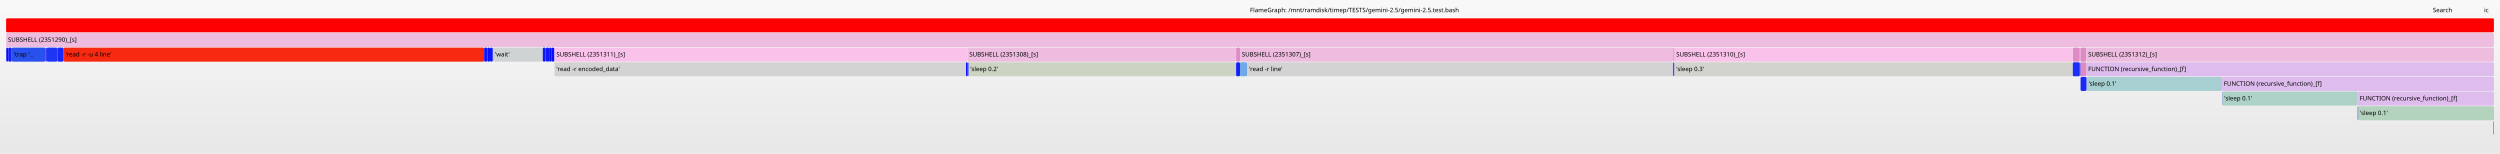
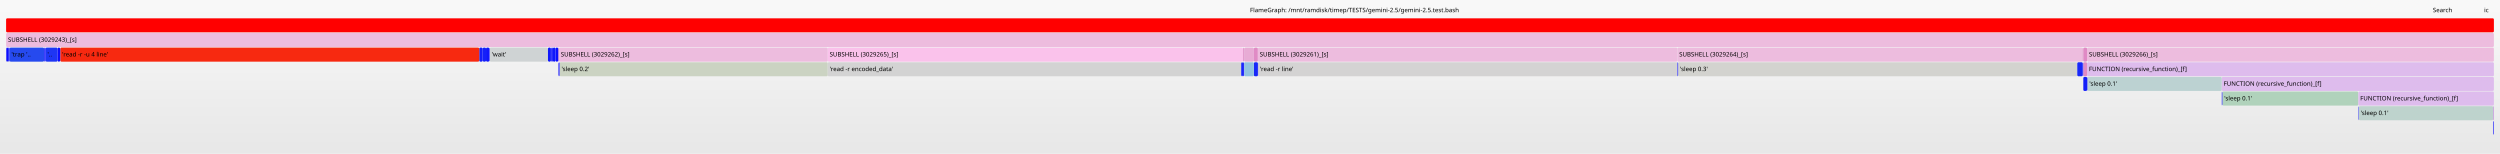
<svg xmlns="http://www.w3.org/2000/svg" version="1.1" width="4096" height="252" viewBox="0 0 4096 252">
  <defs>
    <linearGradient id="background" y1="0" y2="1" x1="0" x2="0">
      <stop stop-color="#f8f8f8" offset="5%" />
      <stop stop-color="#e8e8e8" offset="95%" />
    </linearGradient>
  </defs>
  <style type="text/css">
        text { font-family:Verdana; font-size:10px; fill:rgb(0,0,0); }
        .hide { display:none; }
        .parent { opacity:0.5; }
</style>
  <rect x="0.0" y="0" width="4096.0" height="252.0" fill="url(#background)" />
  <text id="title" x="2048.00" y="20">FlameGraph: /mnt/ramdisk/timep/TESTS/gemini-2.5/gemini-2.5.test.bash</text>
  <text id="details" x="10.00" y="237"> </text>
  <text id="unzoom" x="10.00" y="20" class="hide">Reset Zoom</text>
  <text id="search" x="3986.00" y="20">Search</text>
  <text id="ignorecase" x="4070.00" y="20">ic</text>
  <text id="matched" x="3986.00" y="237"> </text>
  <g id="frames">
    <g>
-       <rect x="3396.1" y="78" width="11.1" height="23.0" fill="rgb(223.543,138.493,197.329)" rx="2" ry="2" />
-       <text x="3399.08" y="92.5" />
-     </g>
-     <g>
-       <rect x="3418.5" y="126" width="0.2" height="23.0" fill="rgb(0,1,254)" rx="2" ry="2" />
-       <text x="3421.53" y="140.5" />
-     </g>
-     <g>
-       <rect x="10.1" y="78" width="1.0" height="23.0" fill="rgb(2,5,254)" rx="2" ry="2" />
-       <text x="13.15" y="92.5" />
-     </g>
-     <g>
-       <rect x="3396.1" y="102" width="11.1" height="23.0" fill="rgb(27,47,246)" rx="2" ry="2" />
-       <text x="3399.08" y="116.5" />
-     </g>
-     <g>
-       <rect x="3640.5" y="126" width="445.5" height="23.0" fill="rgb(221.661,188.322,236.664)" rx="2" ry="2" />
-       <text x="3643.52" y="140.5">FUNCTION (recursive_function)_[f]</text>
-     </g>
-     <g>
-       <rect x="2742.1" y="78" width="0.5" height="23.0" fill="rgb(222.964,138.506,196.753)" rx="2" ry="2" />
-       <text x="2745.09" y="92.5" />
+       <rect x="2038.2" y="102" width="0.1" height="23.0" fill="rgb(0,1,254)" rx="2" ry="2" />
+       <text x="2041.16" y="116.5" />
+     </g>
+     <g>
+       <rect x="3420.0" y="126" width="0.2" height="23.0" fill="rgb(0,1,254)" rx="2" ry="2" />
+       <text x="3422.98" y="140.5" />
+     </g>
+     <g>
+       <rect x="2748.2" y="78" width="664.0" height="23.0" fill="rgb(236.641,188.241,221.62)" rx="2" ry="2" />
+       <text x="2751.15" y="92.5">SUBSHELL (3029264)_[s]</text>
+     </g>
+     <g>
+       <rect x="902.8" y="78" width="0.3" height="23.0" fill="rgb(0,1,254)" rx="2" ry="2" />
+       <text x="905.81" y="92.5" />
+     </g>
+     <g>
+       <rect x="802.4" y="78" width="95.4" height="23.0" fill="rgb(207,211,212)" rx="2" ry="2" />
+       <text x="805.37" y="92.5">'wait'</text>
+     </g>
+     <g>
+       <rect x="3864.3" y="174" width="0.2" height="23.0" fill="rgb(0,1,254)" rx="2" ry="2" />
+       <text x="3867.31" y="188.5" />
+     </g>
+     <g>
+       <rect x="3863.9" y="174" width="0.2" height="23.0" fill="rgb(0,1,254)" rx="2" ry="2" />
+       <text x="3866.91" y="188.5" />
+     </g>
+     <g>
+       <rect x="3419.5" y="126" width="0.2" height="23.0" fill="rgb(0,1,254)" rx="2" ry="2" />
+       <text x="3422.52" y="140.5" />
+     </g>
+     <g>
+       <rect x="801.7" y="78" width="0.2" height="23.0" fill="rgb(0,1,254)" rx="2" ry="2" />
+       <text x="804.72" y="92.5" />
+     </g>
+     <g>
+       <rect x="916.6" y="102" width="0.3" height="23.0" fill="rgb(0,1,254)" rx="2" ry="2" />
+       <text x="919.64" y="116.5" />
+     </g>
+     <g>
+       <rect x="3864.5" y="174" width="0.2" height="23.0" fill="rgb(0,1,254)" rx="2" ry="2" />
+       <text x="3867.47" y="188.5" />
+     </g>
+     <g>
+       <rect x="2037.8" y="78" width="0.2" height="23.0" fill="rgb(222.955,138.474,196.737)" rx="2" ry="2" />
+       <text x="2040.78" y="92.5" />
+     </g>
+     <g>
+       <rect x="916.5" y="102" width="0.1" height="23.0" fill="rgb(0,1,254)" rx="2" ry="2" />
+       <text x="919.46" y="116.5" />
+     </g>
+     <g>
+       <rect x="910.2" y="78" width="4.4" height="23.0" fill="rgb(11,14,253)" rx="2" ry="2" />
+       <text x="913.25" y="92.5" />
+     </g>
+     <g>
+       <rect x="3640.7" y="150" width="0.1" height="23.0" fill="rgb(0,1,254)" rx="2" ry="2" />
+       <text x="3643.67" y="164.5" />
+     </g>
+     <g>
+       <rect x="3412.2" y="78" width="1.1" height="23.0" fill="rgb(223.175,139.273,197.136)" rx="2" ry="2" />
+       <text x="3415.22" y="92.5" />
+     </g>
+     <g>
+       <rect x="2038.5" y="78" width="15.9" height="23.0" fill="rgb(232.233,170.676,213.26)" rx="2" ry="2" />
+       <text x="2041.51" y="92.5" />
+     </g>
+     <g>
+       <rect x="4084.8" y="174" width="1.2" height="23.0" fill="rgb(197.137,139.274,223.175)" rx="2" ry="2" />
+       <text x="4087.82" y="188.5" />
+     </g>
+     <g>
+       <rect x="72.2" y="78" width="0.2" height="23.0" fill="rgb(0,1,254)" rx="2" ry="2" />
+       <text x="75.23" y="92.5" />
+     </g>
+     <g>
+       <rect x="796.3" y="78" width="5.4" height="23.0" fill="rgb(16,23,251)" rx="2" ry="2" />
+       <text x="799.32" y="92.5" />
+     </g>
+     <g>
+       <rect x="98.6" y="78" width="0.2" height="23.0" fill="rgb(0,1,254)" rx="2" ry="2" />
+       <text x="101.62" y="92.5" />
+     </g>
+     <g>
+       <rect x="13.5" y="78" width="2.2" height="23.0" fill="rgb(11,14,253)" rx="2" ry="2" />
+       <text x="16.51" y="92.5" />
+     </g>
+     <g>
+       <rect x="3412.9" y="102" width="0.4" height="23.0" fill="rgb(0,1,254)" rx="2" ry="2" />
+       <text x="3415.93" y="116.5" />
+     </g>
+     <g>
+       <rect x="3419.5" y="102" width="666.5" height="23.0" fill="rgb(221.664,188.327,236.665)" rx="2" ry="2" />
+       <text x="3422.52" y="116.5">FUNCTION (recursive_function)_[f]</text>
+     </g>
+     <g>
+       <rect x="802.2" y="78" width="0.2" height="23.0" fill="rgb(0,1,254)" rx="2" ry="2" />
+       <text x="805.20" y="92.5" />
+     </g>
+     <g>
+       <rect x="3419.5" y="78" width="666.5" height="23.0" fill="rgb(236.665,188.327,221.664)" rx="2" ry="2" />
+       <text x="3422.52" y="92.5">SUBSHELL (3029266)_[s]</text>
+     </g>
+     <g>
+       <rect x="3413.3" y="78" width="6.2" height="23.0" fill="rgb(223.532,138.451,197.308)" rx="2" ry="2" />
+       <text x="3416.29" y="92.5" />
+     </g>
+     <g>
+       <rect x="2038.3" y="78" width="0.2" height="23.0" fill="rgb(222.955,138.471,196.736)" rx="2" ry="2" />
+       <text x="2041.34" y="92.5" />
+     </g>
+     <g>
+       <rect x="4084.8" y="198" width="0.4" height="23.0" fill="rgb(0,1,254)" rx="2" ry="2" />
+       <text x="4087.82" y="212.5" />
+     </g>
+     <g>
+       <rect x="74.7" y="78" width="19.6" height="23.0" fill="rgb(30,54,244)" rx="2" ry="2" />
+       <text x="77.69" y="92.5">'..</text>
+     </g>
+     <g>
+       <rect x="3420.2" y="126" width="220.0" height="23.0" fill="rgb(188,210,210)" rx="2" ry="2" />
+       <text x="3423.15" y="140.5">'sleep 0.1'</text>
+     </g>
+     <g>
+       <rect x="3641.2" y="150" width="222.7" height="23.0" fill="rgb(176,210,187)" rx="2" ry="2" />
+       <text x="3644.16" y="164.5">'sleep 0.1'</text>
+     </g>
+     <g>
+       <rect x="2749.4" y="102" width="654.0" height="23.0" fill="rgb(211,211,207)" rx="2" ry="2" />
+       <text x="2752.38" y="116.5">'sleep 0.3'</text>
+     </g>
+     <g>
+       <rect x="2054.4" y="78" width="6.5" height="23.0" fill="rgb(223.55,138.517,197.341)" rx="2" ry="2" />
+       <text x="2057.38" y="92.5" />
+     </g>
+     <g>
+       <rect x="3640.8" y="150" width="0.2" height="23.0" fill="rgb(0,1,254)" rx="2" ry="2" />
+       <text x="3643.83" y="164.5" />
+     </g>
+     <g>
+       <rect x="2748.8" y="102" width="0.6" height="23.0" fill="rgb(0,1,254)" rx="2" ry="2" />
+       <text x="2751.79" y="116.5" />
+     </g>
+     <g>
+       <rect x="802.0" y="78" width="0.2" height="23.0" fill="rgb(0,1,254)" rx="2" ry="2" />
+       <text x="805.04" y="92.5" />
+     </g>
+     <g>
+       <rect x="3863.9" y="150" width="222.1" height="23.0" fill="rgb(221.609,188.218,236.635)" rx="2" ry="2" />
+       <text x="3866.91" y="164.5">FUNCTION (recursive_function)_[f]</text>
+     </g>
+     <g>
+       <rect x="11.4" y="78" width="2.1" height="23.0" fill="rgb(11,14,253)" rx="2" ry="2" />
+       <text x="14.39" y="92.5" />
+     </g>
+     <g>
+       <rect x="3413.3" y="102" width="6.2" height="23.0" fill="rgb(223.532,138.451,197.308)" rx="2" ry="2" />
+       <text x="3416.29" y="116.5" />
+     </g>
+     <g>
+       <rect x="915.8" y="78" width="440.4" height="23.0" fill="rgb(236.601,188.095,221.547)" rx="2" ry="2" />
+       <text x="918.80" y="92.5">SUBSHELL (3029262)_[s]</text>
+     </g>
+     <g>
+       <rect x="2061.2" y="102" width="687.0" height="23.0" fill="rgb(212,211,211)" rx="2" ry="2" />
+       <text x="2064.23" y="116.5">'read -r line'</text>
+     </g>
+     <g>
+       <rect x="790.9" y="78" width="5.4" height="23.0" fill="rgb(20,32,249)" rx="2" ry="2" />
+       <text x="793.88" y="92.5" />
+     </g>
+     <g>
+       <rect x="2036.5" y="102" width="1.3" height="23.0" fill="rgb(0,1,254)" rx="2" ry="2" />
+       <text x="2039.53" y="116.5" />
+     </g>
+     <g>
+       <rect x="2054.4" y="102" width="6.5" height="23.0" fill="rgb(24,40,248)" rx="2" ry="2" />
+       <text x="2057.38" y="116.5" />
+     </g>
+     <g>
+       <rect x="785.2" y="78" width="5.7" height="23.0" fill="rgb(20,30,249)" rx="2" ry="2" />
+       <text x="788.17" y="92.5" />
+     </g>
+     <g>
+       <rect x="2060.9" y="102" width="0.2" height="23.0" fill="rgb(0,1,254)" rx="2" ry="2" />
+       <text x="2063.89" y="116.5" />
+     </g>
+     <g>
+       <rect x="3403.4" y="102" width="8.8" height="23.0" fill="rgb(24,40,248)" rx="2" ry="2" />
+       <text x="3406.38" y="116.5" />
+     </g>
+     <g>
+       <rect x="3412.6" y="102" width="0.3" height="23.0" fill="rgb(0,1,254)" rx="2" ry="2" />
+       <text x="3415.61" y="116.5" />
+     </g>
+     <g>
+       <rect x="914.9" y="78" width="0.9" height="23.0" fill="rgb(223.061,138.859,196.929)" rx="2" ry="2" />
+       <text x="917.90" y="92.5" />
+     </g>
+     <g>
+       <rect x="1356.2" y="78" width="680.3" height="23.0" fill="rgb(249.655,194.196,234.621)" rx="2" ry="2" />
+       <text x="1359.23" y="92.5">SUBSHELL (3029265)_[s]</text>
+     </g>
+     <g>
+       <rect x="916.9" y="102" width="439.3" height="23.0" fill="rgb(203,211,194)" rx="2" ry="2" />
+       <text x="919.94" y="116.5">'sleep 0.2'</text>
+     </g>
+     <g>
+       <rect x="914.6" y="78" width="0.3" height="23.0" fill="rgb(0,1,254)" rx="2" ry="2" />
+       <text x="917.61" y="92.5" />
+     </g>
+     <g>
+       <rect x="902.6" y="78" width="0.2" height="23.0" fill="rgb(0,1,254)" rx="2" ry="2" />
+       <text x="905.65" y="92.5" />
+     </g>
+     <g>
+       <rect x="897.8" y="78" width="4.8" height="23.0" fill="rgb(16,23,251)" rx="2" ry="2" />
+       <text x="900.79" y="92.5" />
+     </g>
+     <g>
+       <rect x="15.7" y="78" width="56.5" height="23.0" fill="rgb(38,74,239)" rx="2" ry="2" />
+       <text x="18.70" y="92.5">'trap '..</text>
+     </g>
+     <g>
+       <rect x="3640.2" y="126" width="445.8" height="23.0" fill="rgb(221.601,188.201,236.63)" rx="2" ry="2" />
+       <text x="3643.18" y="140.5">FUNCTION (recursive_function)_[f]</text>
+     </g>
+     <g>
+       <rect x="72.7" y="78" width="1.8" height="23.0" fill="rgb(0,2,254)" rx="2" ry="2" />
+       <text x="75.74" y="92.5" />
+     </g>
+     <g>
+       <rect x="3412.2" y="102" width="0.4" height="23.0" fill="rgb(0,1,254)" rx="2" ry="2" />
+       <text x="3415.22" y="116.5" />
+     </g>
+     <g>
+       <rect x="3419.7" y="126" width="0.1" height="23.0" fill="rgb(0,1,254)" rx="2" ry="2" />
+       <text x="3422.67" y="140.5" />
+     </g>
+     <g>
+       <rect x="4085.8" y="198" width="0.2" height="23.0" fill="rgb(0,1,254)" rx="2" ry="2" />
+       <text x="4088.82" y="212.5" />
+     </g>
+     <g>
+       <rect x="11.1" y="78" width="0.1" height="23.0" fill="rgb(0,1,254)" rx="2" ry="2" />
+       <text x="14.10" y="92.5" />
+     </g>
+     <g>
+       <rect x="1356.2" y="102" width="677.4" height="23.0" fill="rgb(211,211,211)" rx="2" ry="2" />
+       <text x="1359.23" y="116.5">'read -r encoded_data'</text>
+     </g>
+     <g>
+       <rect x="3864.7" y="174" width="220.1" height="23.0" fill="rgb(190,211,205)" rx="2" ry="2" />
+       <text x="3867.65" y="188.5">'sleep 0.1'</text>
+     </g>
+     <g>
+       <rect x="2060.9" y="78" width="687.3" height="23.0" fill="rgb(236.665,188.326,221.663)" rx="2" ry="2" />
+       <text x="2063.89" y="92.5">SUBSHELL (3029261)_[s]</text>
+     </g>
+     <g>
+       <rect x="2038.2" y="78" width="0.1" height="23.0" fill="rgb(222.955,138.473,196.737)" rx="2" ry="2" />
+       <text x="2041.16" y="92.5" />
+     </g>
+     <g>
+       <rect x="2036.5" y="78" width="1.3" height="23.0" fill="rgb(222.959,138.489,196.744)" rx="2" ry="2" />
+       <text x="2039.53" y="92.5" />
+     </g>
+     <g>
+       <rect x="74.5" y="78" width="0.2" height="23.0" fill="rgb(0,1,254)" rx="2" ry="2" />
+       <text x="77.53" y="92.5" />
+     </g>
+     <g>
+       <rect x="3641.0" y="150" width="0.2" height="23.0" fill="rgb(0,1,254)" rx="2" ry="2" />
+       <text x="3643.99" y="164.5" />
+     </g>
+     <g>
+       <rect x="10.0" y="54" width="4076.0" height="23.0" fill="rgb(236.667,188.333,221.667)" rx="2" ry="2" />
+       <text x="13.00" y="68.5">SUBSHELL (3029243)_[s]</text>
+     </g>
+     <g>
+       <rect x="914.9" y="102" width="0.4" height="23.0" fill="rgb(0,1,254)" rx="2" ry="2" />
+       <text x="917.90" y="116.5" />
+     </g>
+     <g>
+       <rect x="903.2" y="78" width="2.6" height="23.0" fill="rgb(11,14,253)" rx="2" ry="2" />
+       <text x="906.25" y="92.5" />
+     </g>
+     <g>
+       <rect x="905.8" y="78" width="4.4" height="23.0" fill="rgb(16,23,251)" rx="2" ry="2" />
+       <text x="908.83" y="92.5" />
+     </g>
+     <g>
+       <rect x="2038.3" y="102" width="0.2" height="23.0" fill="rgb(0,1,254)" rx="2" ry="2" />
+       <text x="2041.34" y="116.5" />
+     </g>
+     <g>
+       <rect x="2033.6" y="102" width="2.9" height="23.0" fill="rgb(20,35,251)" rx="2" ry="2" />
+       <text x="2036.63" y="116.5" />
+     </g>
+     <g>
+       <rect x="2037.8" y="102" width="0.2" height="23.0" fill="rgb(0,1,254)" rx="2" ry="2" />
+       <text x="2040.78" y="116.5" />
+     </g>
+     <g>
+       <rect x="4085.2" y="198" width="0.5" height="23.0" fill="rgb(0,1,254)" rx="2" ry="2" />
+       <text x="4088.22" y="212.5" />
+     </g>
+     <g>
+       <rect x="98.8" y="78" width="686.4" height="23.0" fill="rgb(247,41,16)" rx="2" ry="2" />
+       <text x="101.78" y="92.5">'read -r -u 4 line'</text>
+     </g>
+     <g>
+       <rect x="2748.2" y="102" width="0.6" height="23.0" fill="rgb(0,1,254)" rx="2" ry="2" />
+       <text x="2751.15" y="116.5" />
+     </g>
+     <g>
+       <rect x="3419.8" y="126" width="0.2" height="23.0" fill="rgb(0,1,254)" rx="2" ry="2" />
+       <text x="3422.83" y="140.5" />
+     </g>
+     <g>
+       <rect x="3413.3" y="126" width="6.2" height="23.0" fill="rgb(20,31,249)" rx="2" ry="2" />
+       <text x="3416.29" y="140.5" />
+     </g>
+     <g>
+       <rect x="11.2" y="78" width="0.2" height="23.0" fill="rgb(0,1,254)" rx="2" ry="2" />
+       <text x="14.24" y="92.5" />
+     </g>
+     <g>
+       <rect x="3864.1" y="174" width="0.2" height="23.0" fill="rgb(0,1,254)" rx="2" ry="2" />
+       <text x="3867.13" y="188.5" />
+     </g>
+     <g>
+       <rect x="10.2" y="78" width="0.9" height="23.0" fill="rgb(1,4,254)" rx="2" ry="2" />
+       <text x="13.16" y="92.5" />
+     </g>
+     <g>
+       <rect x="4085.7" y="198" width="0.1" height="23.0" fill="rgb(0,1,254)" rx="2" ry="2" />
+       <text x="4088.66" y="212.5" />
+     </g>
+     <g>
+       <rect x="2038.0" y="78" width="0.2" height="23.0" fill="rgb(222.955,138.474,196.737)" rx="2" ry="2" />
+       <text x="2040.97" y="92.5" />
+     </g>
+     <g>
+       <rect x="903.1" y="78" width="0.1" height="23.0" fill="rgb(0,1,254)" rx="2" ry="2" />
+       <text x="906.10" y="92.5" />
+     </g>
+     <g>
+       <rect x="72.4" y="78" width="0.2" height="23.0" fill="rgb(0,1,254)" rx="2" ry="2" />
+       <text x="75.40" y="92.5" />
+     </g>
+     <g>
+       <rect x="94.3" y="78" width="4.3" height="23.0" fill="rgb(11,14,253)" rx="2" ry="2" />
+       <text x="97.27" y="92.5" />
+     </g>
+     <g>
+       <rect x="2038.0" y="102" width="0.2" height="23.0" fill="rgb(0,1,254)" rx="2" ry="2" />
+       <text x="2040.97" y="116.5" />
+     </g>
+     <g>
+       <rect x="2038.5" y="102" width="15.9" height="23.0" fill="rgb(146,195,224)" rx="2" ry="2" />
+       <text x="2041.51" y="116.5" />
+     </g>
+     <g>
+       <rect x="10.0" y="78" width="0.2" height="23.0" fill="rgb(0,1,254)" rx="2" ry="2" />
+       <text x="13.00" y="92.5" />
+     </g>
+     <g>
+       <rect x="801.9" y="78" width="0.1" height="23.0" fill="rgb(0,1,254)" rx="2" ry="2" />
+       <text x="804.88" y="92.5" />
+     </g>
+     <g>
+       <rect x="915.3" y="102" width="0.5" height="23.0" fill="rgb(0,1,254)" rx="2" ry="2" />
+       <text x="918.33" y="116.5" />
    </g>
    <g>
      <rect x="10.0" y="30" width="4076.0" height="23.0" fill="rgb(255,0,0)" rx="2" ry="2" />
      <text x="13.00" y="44.5" />
    </g>
    <g>
-       <rect x="908.3" y="78" width="0.2" height="23.0" fill="rgb(0,2,254)" rx="2" ry="2" />
-       <text x="911.26" y="92.5" />
-     </g>
-     <g>
-       <rect x="3862.9" y="174" width="0.2" height="23.0" fill="rgb(0,1,254)" rx="2" ry="2" />
-       <text x="3865.92" y="188.5" />
-     </g>
-     <g>
-       <rect x="74.5" y="78" width="0.1" height="23.0" fill="rgb(0,1,254)" rx="2" ry="2" />
-       <text x="77.48" y="92.5" />
-     </g>
-     <g>
-       <rect x="2031.6" y="102" width="11.4" height="23.0" fill="rgb(111,170,230)" rx="2" ry="2" />
-       <text x="2034.64" y="116.5" />
-     </g>
-     <g>
-       <rect x="3408.2" y="78" width="0.2" height="23.0" fill="rgb(222.962,138.5,196.75)" rx="2" ry="2" />
-       <text x="3411.22" y="92.5" />
-     </g>
-     <g>
-       <rect x="4085.5" y="198" width="0.2" height="23.0" fill="rgb(0,1,254)" rx="2" ry="2" />
-       <text x="4088.50" y="212.5" />
-     </g>
-     <g>
-       <rect x="2025.0" y="102" width="0.2" height="23.0" fill="rgb(0,1,254)" rx="2" ry="2" />
-       <text x="2027.99" y="116.5" />
-     </g>
-     <g>
-       <rect x="4085.8" y="198" width="0.2" height="23.0" fill="rgb(0,1,254)" rx="2" ry="2" />
-       <text x="4088.82" y="212.5" />
-     </g>
-     <g>
-       <rect x="798.5" y="78" width="4.3" height="23.0" fill="rgb(11,14,253)" rx="2" ry="2" />
-       <text x="801.48" y="92.5" />
-     </g>
-     <g>
-       <rect x="2025.3" y="102" width="6.3" height="23.0" fill="rgb(20,32,249)" rx="2" ry="2" />
-       <text x="2028.35" y="116.5" />
-     </g>
-     <g>
-       <rect x="2025.0" y="78" width="0.3" height="23.0" fill="rgb(223.081,138.933,196.966)" rx="2" ry="2" />
-       <text x="2027.99" y="92.5" />
-     </g>
-     <g>
-       <rect x="893.9" y="78" width="0.2" height="23.0" fill="rgb(0,1,254)" rx="2" ry="2" />
-       <text x="896.88" y="92.5" />
-     </g>
-     <g>
-       <rect x="11.1" y="78" width="0.1" height="23.0" fill="rgb(0,1,254)" rx="2" ry="2" />
-       <text x="14.06" y="92.5" />
-     </g>
-     <g>
-       <rect x="3407.8" y="102" width="0.4" height="23.0" fill="rgb(0,2,254)" rx="2" ry="2" />
-       <text x="3410.82" y="116.5" />
-     </g>
-     <g>
-       <rect x="3395.9" y="78" width="0.2" height="23.0" fill="rgb(222.962,138.498,196.749)" rx="2" ry="2" />
-       <text x="3398.91" y="92.5" />
-     </g>
-     <g>
-       <rect x="3418.2" y="126" width="0.2" height="23.0" fill="rgb(0,1,254)" rx="2" ry="2" />
-       <text x="3421.23" y="140.5" />
-     </g>
-     <g>
-       <rect x="2742.8" y="102" width="0.5" height="23.0" fill="rgb(0,2,254)" rx="2" ry="2" />
-       <text x="2745.85" y="116.5" />
-     </g>
-     <g>
-       <rect x="3640.5" y="150" width="0.2" height="23.0" fill="rgb(0,1,254)" rx="2" ry="2" />
-       <text x="3643.52" y="164.5" />
-     </g>
-     <g>
-       <rect x="2740.7" y="102" width="0.8" height="23.0" fill="rgb(0,2,254)" rx="2" ry="2" />
-       <text x="2743.72" y="116.5" />
-     </g>
-     <g>
-       <rect x="894.1" y="78" width="0.3" height="23.0" fill="rgb(0,2,254)" rx="2" ry="2" />
-       <text x="897.07" y="92.5" />
-     </g>
-     <g>
-       <rect x="2043.0" y="102" width="0.2" height="23.0" fill="rgb(0,1,254)" rx="2" ry="2" />
-       <text x="2045.98" y="116.5" />
-     </g>
-     <g>
-       <rect x="1582.4" y="102" width="2.8" height="23.0" fill="rgb(13,18,252)" rx="2" ry="2" />
-       <text x="1585.42" y="116.5" />
-     </g>
-     <g>
-       <rect x="10.0" y="78" width="0.1" height="23.0" fill="rgb(0,1,254)" rx="2" ry="2" />
-       <text x="13.00" y="92.5" />
-     </g>
-     <g>
-       <rect x="3408.8" y="78" width="9.4" height="23.0" fill="rgb(223.54,138.482,197.324)" rx="2" ry="2" />
-       <text x="3411.85" y="92.5" />
-     </g>
-     <g>
-       <rect x="908.5" y="102" width="673.9" height="23.0" fill="rgb(211,211,211)" rx="2" ry="2" />
-       <text x="911.48" y="116.5">'read -r encoded_data'</text>
-     </g>
-     <g>
-       <rect x="3408.4" y="78" width="0.4" height="23.0" fill="rgb(222.966,138.514,196.757)" rx="2" ry="2" />
-       <text x="3411.40" y="92.5" />
-     </g>
-     <g>
-       <rect x="2031.6" y="78" width="709.1" height="23.0" fill="rgb(236.992,188.302,221.985)" rx="2" ry="2" />
-       <text x="2034.64" y="92.5">SUBSHELL (2351307)_[s]</text>
-     </g>
-     <g>
-       <rect x="2743.3" y="78" width="652.6" height="23.0" fill="rgb(249.523,192.704,234.121)" rx="2" ry="2" />
-       <text x="2746.30" y="92.5">SUBSHELL (2351310)_[s]</text>
-     </g>
-     <g>
-       <rect x="13.6" y="78" width="5.6" height="23.0" fill="rgb(20,32,249)" rx="2" ry="2" />
-       <text x="16.57" y="92.5" />
-     </g>
-     <g>
-       <rect x="11.2" y="78" width="0.3" height="23.0" fill="rgb(1,3,254)" rx="2" ry="2" />
-       <text x="14.20" y="92.5" />
-     </g>
-     <g>
-       <rect x="807.1" y="78" width="0.2" height="23.0" fill="rgb(0,1,254)" rx="2" ry="2" />
-       <text x="810.14" y="92.5" />
-     </g>
-     <g>
-       <rect x="3640.7" y="150" width="0.1" height="23.0" fill="rgb(0,1,254)" rx="2" ry="2" />
-       <text x="3643.67" y="164.5" />
-     </g>
-     <g>
-       <rect x="3418.7" y="126" width="0.2" height="23.0" fill="rgb(0,2,254)" rx="2" ry="2" />
-       <text x="3421.68" y="140.5" />
-     </g>
-     <g>
-       <rect x="3408.4" y="102" width="0.4" height="23.0" fill="rgb(0,2,254)" rx="2" ry="2" />
-       <text x="3411.40" y="116.5" />
-     </g>
-     <g>
-       <rect x="10.0" y="54" width="4076.0" height="23.0" fill="rgb(236.667,188.333,221.667)" rx="2" ry="2" />
-       <text x="13.00" y="68.5">SUBSHELL (2351290)_[s]</text>
-     </g>
-     <g>
-       <rect x="19.2" y="78" width="55.1" height="23.0" fill="rgb(41,81,237)" rx="2" ry="2" />
-       <text x="22.24" y="92.5">'trap '..</text>
-     </g>
-     <g>
-       <rect x="3863.1" y="174" width="0.1" height="23.0" fill="rgb(0,1,254)" rx="2" ry="2" />
-       <text x="3866.07" y="188.5" />
-     </g>
-     <g>
-       <rect x="1586.7" y="102" width="438.3" height="23.0" fill="rgb(203,211,193)" rx="2" ry="2" />
-       <text x="1589.66" y="116.5">'sleep 0.2'</text>
-     </g>
-     <g>
-       <rect x="4085.3" y="198" width="0.2" height="23.0" fill="rgb(0,1,254)" rx="2" ry="2" />
-       <text x="4088.35" y="212.5" />
-     </g>
-     <g>
-       <rect x="104.2" y="78" width="689.0" height="23.0" fill="rgb(247,41,16)" rx="2" ry="2" />
-       <text x="107.23" y="92.5">'read -r -u 4 line'</text>
-     </g>
-     <g>
-       <rect x="904.0" y="78" width="4.3" height="23.0" fill="rgb(11,14,253)" rx="2" ry="2" />
-       <text x="907.03" y="92.5" />
-     </g>
-     <g>
-       <rect x="3863.2" y="174" width="0.2" height="23.0" fill="rgb(0,1,254)" rx="2" ry="2" />
-       <text x="3866.22" y="188.5" />
-     </g>
-     <g>
-       <rect x="3407.2" y="102" width="0.6" height="23.0" fill="rgb(0,1,254)" rx="2" ry="2" />
-       <text x="3410.17" y="116.5" />
-     </g>
-     <g>
-       <rect x="2025.3" y="78" width="6.3" height="23.0" fill="rgb(223.56,138.555,197.36)" rx="2" ry="2" />
-       <text x="2028.35" y="92.5" />
-     </g>
-     <g>
-       <rect x="807.3" y="78" width="0.2" height="23.0" fill="rgb(0,1,254)" rx="2" ry="2" />
-       <text x="810.30" y="92.5" />
-     </g>
-     <g>
-       <rect x="3863.6" y="174" width="221.7" height="23.0" fill="rgb(180,211,191)" rx="2" ry="2" />
-       <text x="3866.55" y="188.5">'sleep 0.1'</text>
-     </g>
-     <g>
-       <rect x="894.5" y="78" width="5.2" height="23.0" fill="rgb(16,24,251)" rx="2" ry="2" />
-       <text x="897.51" y="92.5" />
-     </g>
-     <g>
-       <rect x="3418.2" y="102" width="667.8" height="23.0" fill="rgb(221.664,188.329,236.665)" rx="2" ry="2" />
-       <text x="3421.23" y="116.5">FUNCTION (recursive_function)_[f]</text>
-     </g>
-     <g>
-       <rect x="3863.4" y="174" width="0.2" height="23.0" fill="rgb(0,1,254)" rx="2" ry="2" />
-       <text x="3866.38" y="188.5" />
-     </g>
-     <g>
-       <rect x="2025.2" y="102" width="0.1" height="23.0" fill="rgb(0,2,254)" rx="2" ry="2" />
-       <text x="2028.17" y="116.5" />
-     </g>
-     <g>
-       <rect x="2742.1" y="102" width="0.5" height="23.0" fill="rgb(0,1,254)" rx="2" ry="2" />
-       <text x="2745.09" y="116.5" />
-     </g>
-     <g>
-       <rect x="74.8" y="78" width="1.7" height="23.0" fill="rgb(0,2,254)" rx="2" ry="2" />
-       <text x="77.79" y="92.5" />
-     </g>
-     <g>
-       <rect x="3408.8" y="126" width="9.4" height="23.0" fill="rgb(24,40,248)" rx="2" ry="2" />
-       <text x="3411.85" y="140.5" />
-     </g>
-     <g>
-       <rect x="1586.1" y="102" width="0.6" height="23.0" fill="rgb(0,2,254)" rx="2" ry="2" />
-       <text x="1589.14" y="116.5" />
-     </g>
-     <g>
-       <rect x="793.2" y="78" width="5.3" height="23.0" fill="rgb(16,22,251)" rx="2" ry="2" />
-       <text x="796.17" y="92.5" />
-     </g>
-     <g>
-       <rect x="2043.2" y="102" width="0.1" height="23.0" fill="rgb(0,1,254)" rx="2" ry="2" />
-       <text x="2046.15" y="116.5" />
-     </g>
-     <g>
-       <rect x="93.9" y="78" width="10.2" height="23.0" fill="rgb(24,40,248)" rx="2" ry="2" />
-       <text x="96.91" y="92.5" />
-     </g>
-     <g>
-       <rect x="908.5" y="78" width="676.7" height="23.0" fill="rgb(249.653,194.177,234.614)" rx="2" ry="2" />
-       <text x="911.48" y="92.5">SUBSHELL (2351311)_[s]</text>
-     </g>
-     <g>
-       <rect x="1585.2" y="102" width="0.6" height="23.0" fill="rgb(0,1,254)" rx="2" ry="2" />
-       <text x="1588.16" y="116.5" />
-     </g>
-     <g>
-       <rect x="2043.3" y="102" width="697.4" height="23.0" fill="rgb(212,211,211)" rx="2" ry="2" />
-       <text x="2046.31" y="116.5">'read -r line'</text>
-     </g>
-     <g>
-       <rect x="4085.7" y="198" width="0.1" height="23.0" fill="rgb(0,1,254)" rx="2" ry="2" />
-       <text x="4088.66" y="212.5" />
-     </g>
-     <g>
-       <rect x="807.8" y="78" width="81.5" height="23.0" fill="rgb(207,211,212)" rx="2" ry="2" />
-       <text x="810.78" y="92.5">'wait'</text>
-     </g>
-     <g>
-       <rect x="2742.6" y="78" width="0.2" height="23.0" fill="rgb(222.959,138.489,196.744)" rx="2" ry="2" />
-       <text x="2745.58" y="92.5" />
-     </g>
-     <g>
-       <rect x="3408.8" y="102" width="9.4" height="23.0" fill="rgb(223.54,138.482,197.324)" rx="2" ry="2" />
-       <text x="3411.85" y="116.5" />
-     </g>
-     <g>
-       <rect x="74.6" y="78" width="0.2" height="23.0" fill="rgb(0,1,254)" rx="2" ry="2" />
-       <text x="77.64" y="92.5" />
-     </g>
-     <g>
-       <rect x="74.3" y="78" width="0.2" height="23.0" fill="rgb(0,1,254)" rx="2" ry="2" />
-       <text x="77.32" y="92.5" />
-     </g>
-     <g>
-       <rect x="2742.8" y="78" width="0.5" height="23.0" fill="rgb(222.967,138.516,196.758)" rx="2" ry="2" />
-       <text x="2745.85" y="92.5" />
-     </g>
-     <g>
-       <rect x="3407.2" y="78" width="0.6" height="23.0" fill="rgb(222.963,138.503,196.751)" rx="2" ry="2" />
-       <text x="3410.17" y="92.5" />
-     </g>
-     <g>
-       <rect x="802.8" y="78" width="4.3" height="23.0" fill="rgb(16,24,251)" rx="2" ry="2" />
-       <text x="805.80" y="92.5" />
-     </g>
-     <g>
-       <rect x="3418.9" y="126" width="221.6" height="23.0" fill="rgb(167,206,209)" rx="2" ry="2" />
-       <text x="3421.87" y="140.5">'sleep 0.1'</text>
-     </g>
-     <g>
-       <rect x="2741.5" y="78" width="0.6" height="23.0" fill="rgb(222.962,138.498,196.749)" rx="2" ry="2" />
-       <text x="2744.53" y="92.5" />
-     </g>
-     <g>
-       <rect x="2743.3" y="102" width="652.6" height="23.0" fill="rgb(211,211,205)" rx="2" ry="2" />
-       <text x="2746.30" y="116.5">'sleep 0.3'</text>
-     </g>
-     <g>
-       <rect x="104.1" y="78" width="0.1" height="23.0" fill="rgb(0,1,254)" rx="2" ry="2" />
-       <text x="107.07" y="92.5" />
-     </g>
-     <g>
-       <rect x="3395.9" y="102" width="0.2" height="23.0" fill="rgb(0,1,254)" rx="2" ry="2" />
-       <text x="3398.91" y="116.5" />
-     </g>
-     <g>
-       <rect x="2741.5" y="102" width="0.6" height="23.0" fill="rgb(0,1,254)" rx="2" ry="2" />
-       <text x="2744.53" y="116.5" />
-     </g>
-     <g>
-       <rect x="3640.8" y="150" width="0.2" height="23.0" fill="rgb(0,1,254)" rx="2" ry="2" />
-       <text x="3643.82" y="164.5" />
-     </g>
-     <g>
-       <rect x="11.5" y="78" width="2.1" height="23.0" fill="rgb(0,2,254)" rx="2" ry="2" />
-       <text x="14.45" y="92.5" />
-     </g>
-     <g>
-       <rect x="889.3" y="78" width="4.6" height="23.0" fill="rgb(16,24,251)" rx="2" ry="2" />
-       <text x="892.28" y="92.5" />
-     </g>
-     <g>
-       <rect x="1585.8" y="102" width="0.3" height="23.0" fill="rgb(0,2,254)" rx="2" ry="2" />
-       <text x="1588.80" y="116.5" />
-     </g>
-     <g>
-       <rect x="3641.0" y="150" width="0.1" height="23.0" fill="rgb(0,1,254)" rx="2" ry="2" />
-       <text x="3643.98" y="164.5" />
-     </g>
-     <g>
-       <rect x="807.6" y="78" width="0.2" height="23.0" fill="rgb(0,1,254)" rx="2" ry="2" />
-       <text x="810.61" y="92.5" />
-     </g>
-     <g>
-       <rect x="3862.9" y="150" width="223.1" height="23.0" fill="rgb(221.645,188.289,236.655)" rx="2" ry="2" />
-       <text x="3865.92" y="164.5">FUNCTION (recursive_function)_[f]</text>
-     </g>
-     <g>
-       <rect x="1585.2" y="78" width="439.8" height="23.0" fill="rgb(236.618,188.156,221.578)" rx="2" ry="2" />
-       <text x="1588.16" y="92.5">SUBSHELL (2351308)_[s]</text>
-     </g>
-     <g>
-       <rect x="2740.7" y="78" width="0.8" height="23.0" fill="rgb(222.968,138.519,196.759)" rx="2" ry="2" />
-       <text x="2743.72" y="92.5" />
-     </g>
-     <g>
-       <rect x="894.4" y="78" width="0.1" height="23.0" fill="rgb(0,1,254)" rx="2" ry="2" />
-       <text x="897.36" y="92.5" />
-     </g>
-     <g>
-       <rect x="807.5" y="78" width="0.1" height="23.0" fill="rgb(0,1,254)" rx="2" ry="2" />
-       <text x="810.46" y="92.5" />
-     </g>
-     <g>
-       <rect x="3641.1" y="150" width="221.8" height="23.0" fill="rgb(174,209,200)" rx="2" ry="2" />
-       <text x="3644.15" y="164.5">'sleep 0.1'</text>
-     </g>
-     <g>
-       <rect x="4085.3" y="174" width="0.7" height="23.0" fill="rgb(197.658,140.315,223.462)" rx="2" ry="2" />
-       <text x="4088.35" y="188.5" />
-     </g>
-     <g>
-       <rect x="2742.6" y="102" width="0.2" height="23.0" fill="rgb(0,1,254)" rx="2" ry="2" />
-       <text x="2745.58" y="116.5" />
-     </g>
-     <g>
-       <rect x="899.7" y="78" width="4.3" height="23.0" fill="rgb(11,14,253)" rx="2" ry="2" />
-       <text x="902.70" y="92.5" />
-     </g>
-     <g>
-       <rect x="3418.4" y="126" width="0.1" height="23.0" fill="rgb(0,1,254)" rx="2" ry="2" />
-       <text x="3421.38" y="140.5" />
-     </g>
-     <g>
-       <rect x="3407.8" y="78" width="0.4" height="23.0" fill="rgb(222.965,138.51,196.755)" rx="2" ry="2" />
-       <text x="3410.82" y="92.5" />
-     </g>
-     <g>
-       <rect x="76.5" y="78" width="0.2" height="23.0" fill="rgb(0,2,254)" rx="2" ry="2" />
-       <text x="79.50" y="92.5" />
-     </g>
-     <g>
-       <rect x="3418.2" y="78" width="667.8" height="23.0" fill="rgb(236.665,188.329,221.664)" rx="2" ry="2" />
-       <text x="3421.23" y="92.5">SUBSHELL (2351312)_[s]</text>
-     </g>
-     <g>
-       <rect x="3408.2" y="102" width="0.2" height="23.0" fill="rgb(0,1,254)" rx="2" ry="2" />
-       <text x="3411.22" y="116.5" />
-     </g>
-     <g>
-       <rect x="76.7" y="78" width="17.2" height="23.0" fill="rgb(30,54,244)" rx="2" ry="2" />
-       <text x="79.67" y="92.5" />
+       <rect x="2061.1" y="102" width="0.1" height="23.0" fill="rgb(0,1,254)" rx="2" ry="2" />
+       <text x="2064.07" y="116.5" />
+     </g>
+     <g>
+       <rect x="915.8" y="102" width="0.7" height="23.0" fill="rgb(0,1,254)" rx="2" ry="2" />
+       <text x="918.80" y="116.5" />
+     </g>
+     <g>
+       <rect x="3640.2" y="150" width="0.5" height="23.0" fill="rgb(0,1,254)" rx="2" ry="2" />
+       <text x="3643.18" y="164.5" />
+     </g>
+     <g>
+       <rect x="72.6" y="78" width="0.1" height="23.0" fill="rgb(0,1,254)" rx="2" ry="2" />
+       <text x="75.57" y="92.5" />
    </g>
  </g>
</svg>
